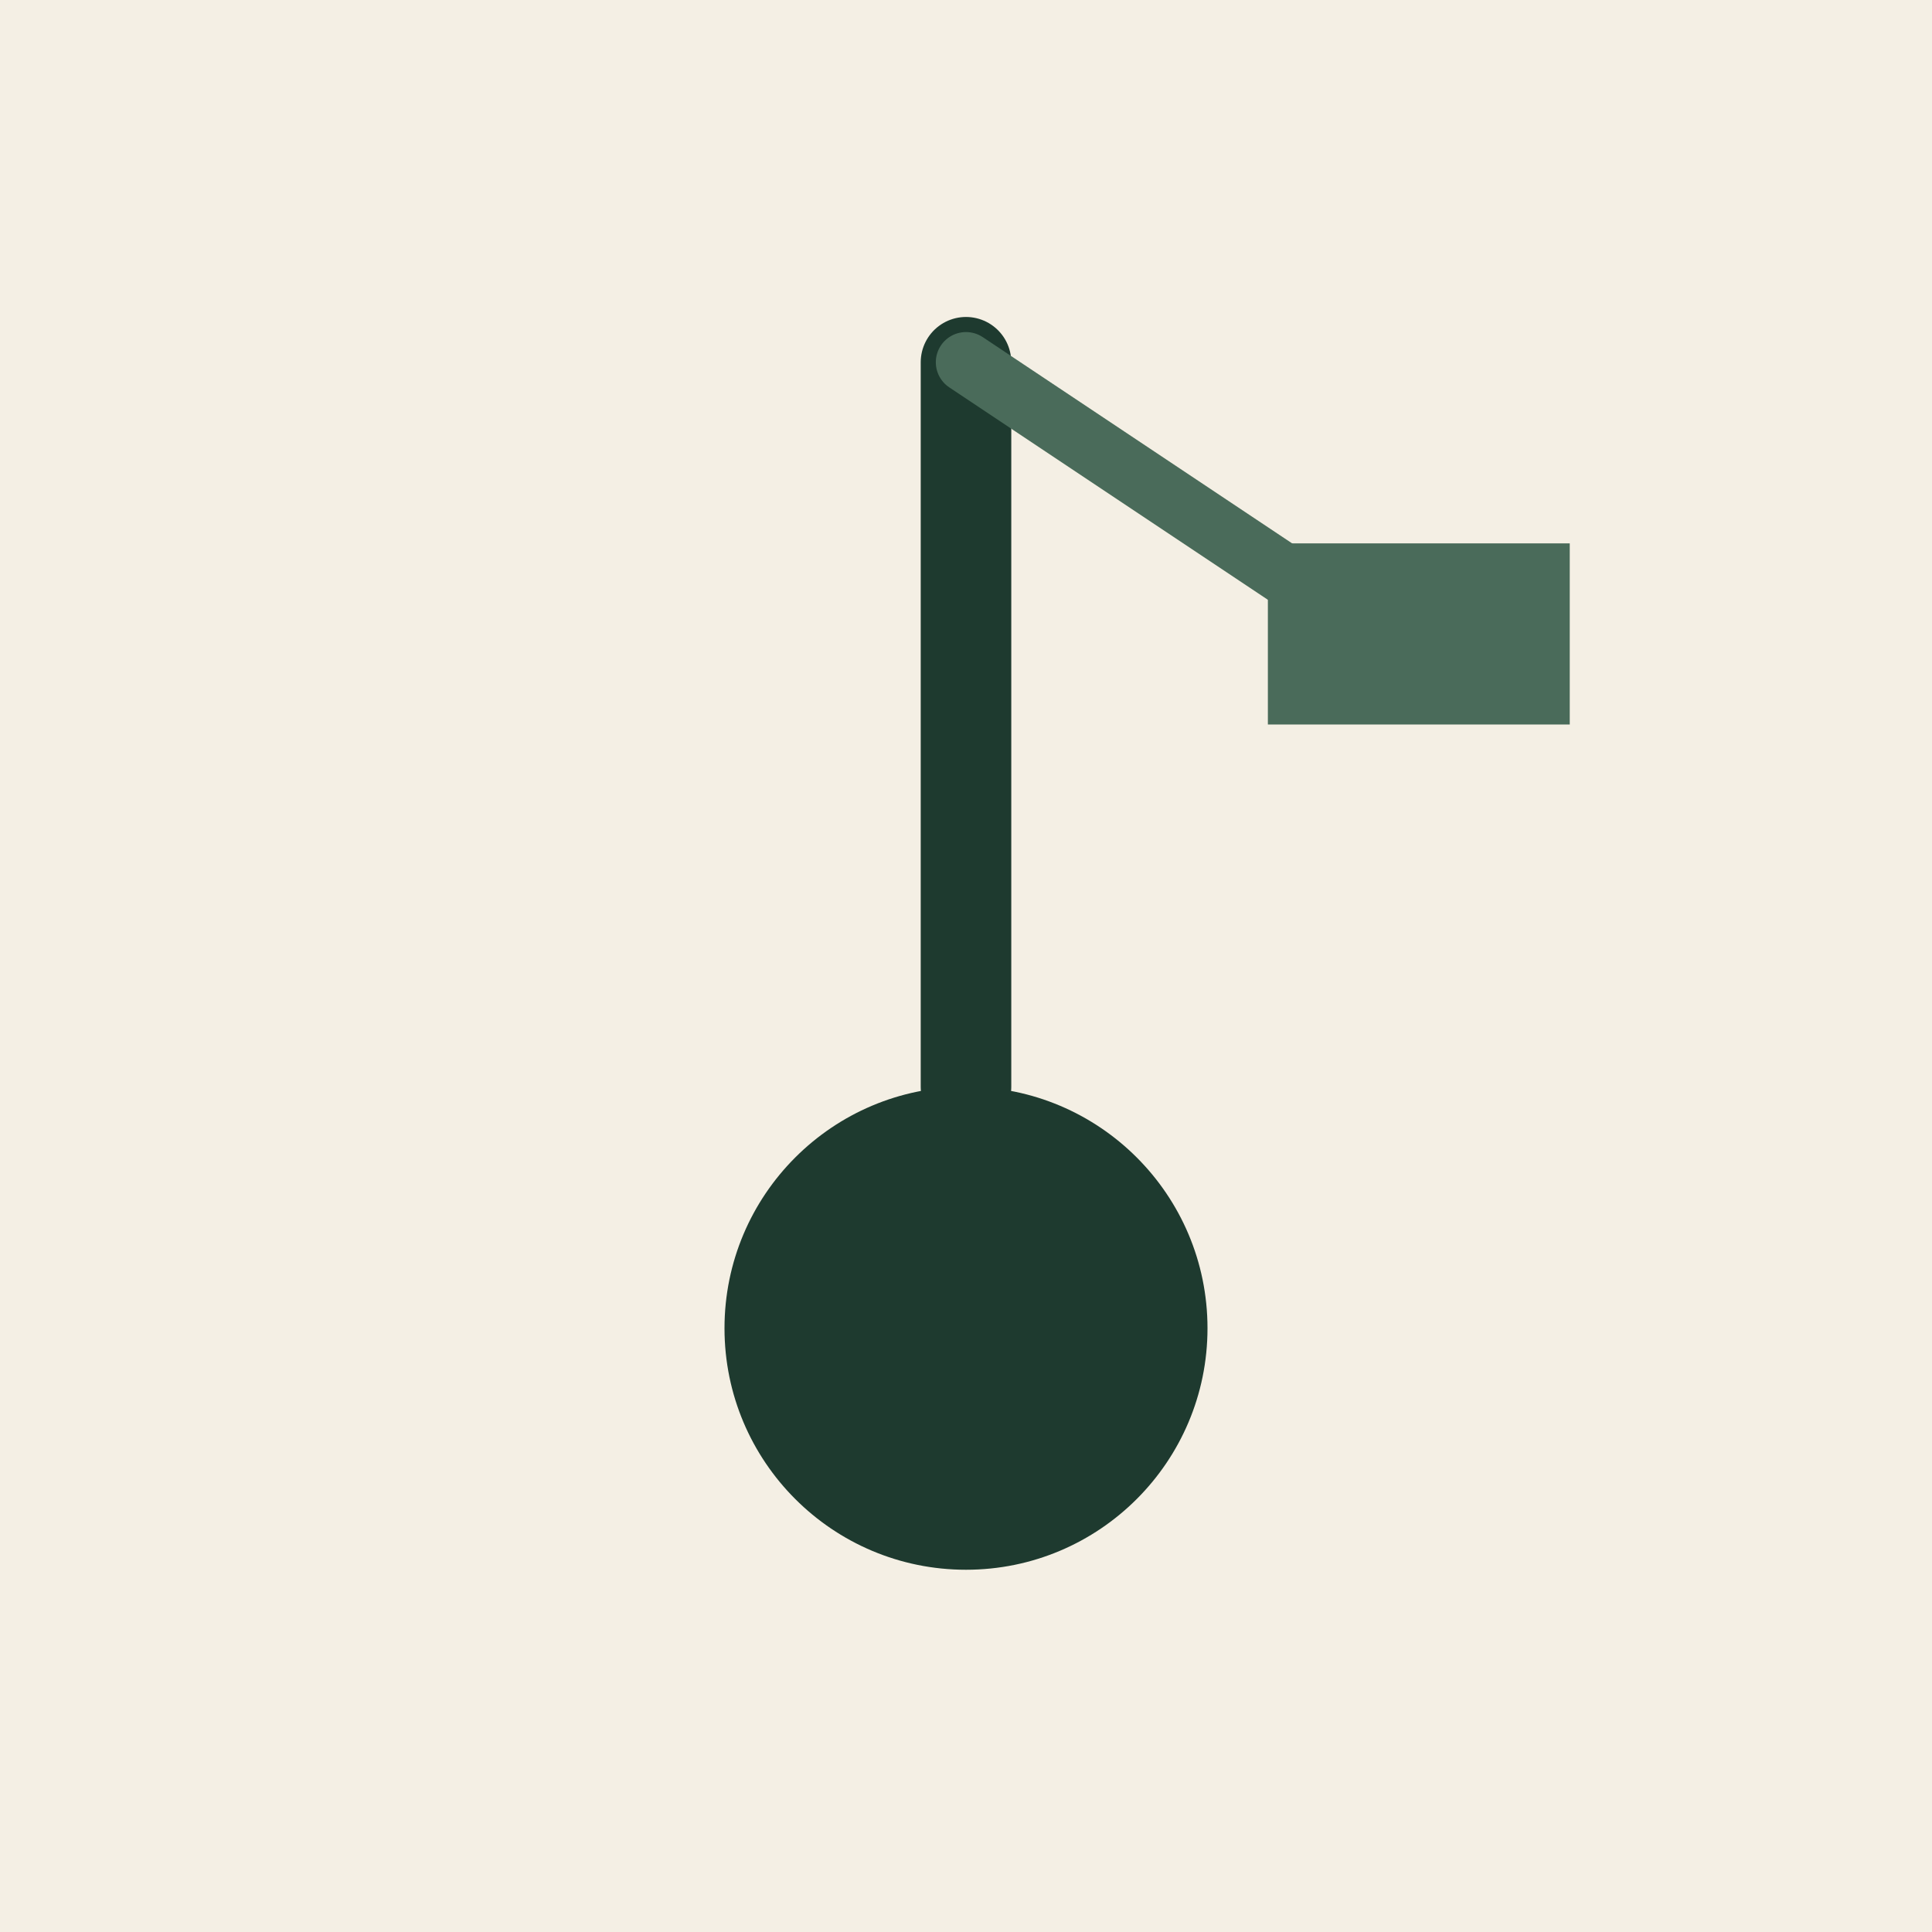
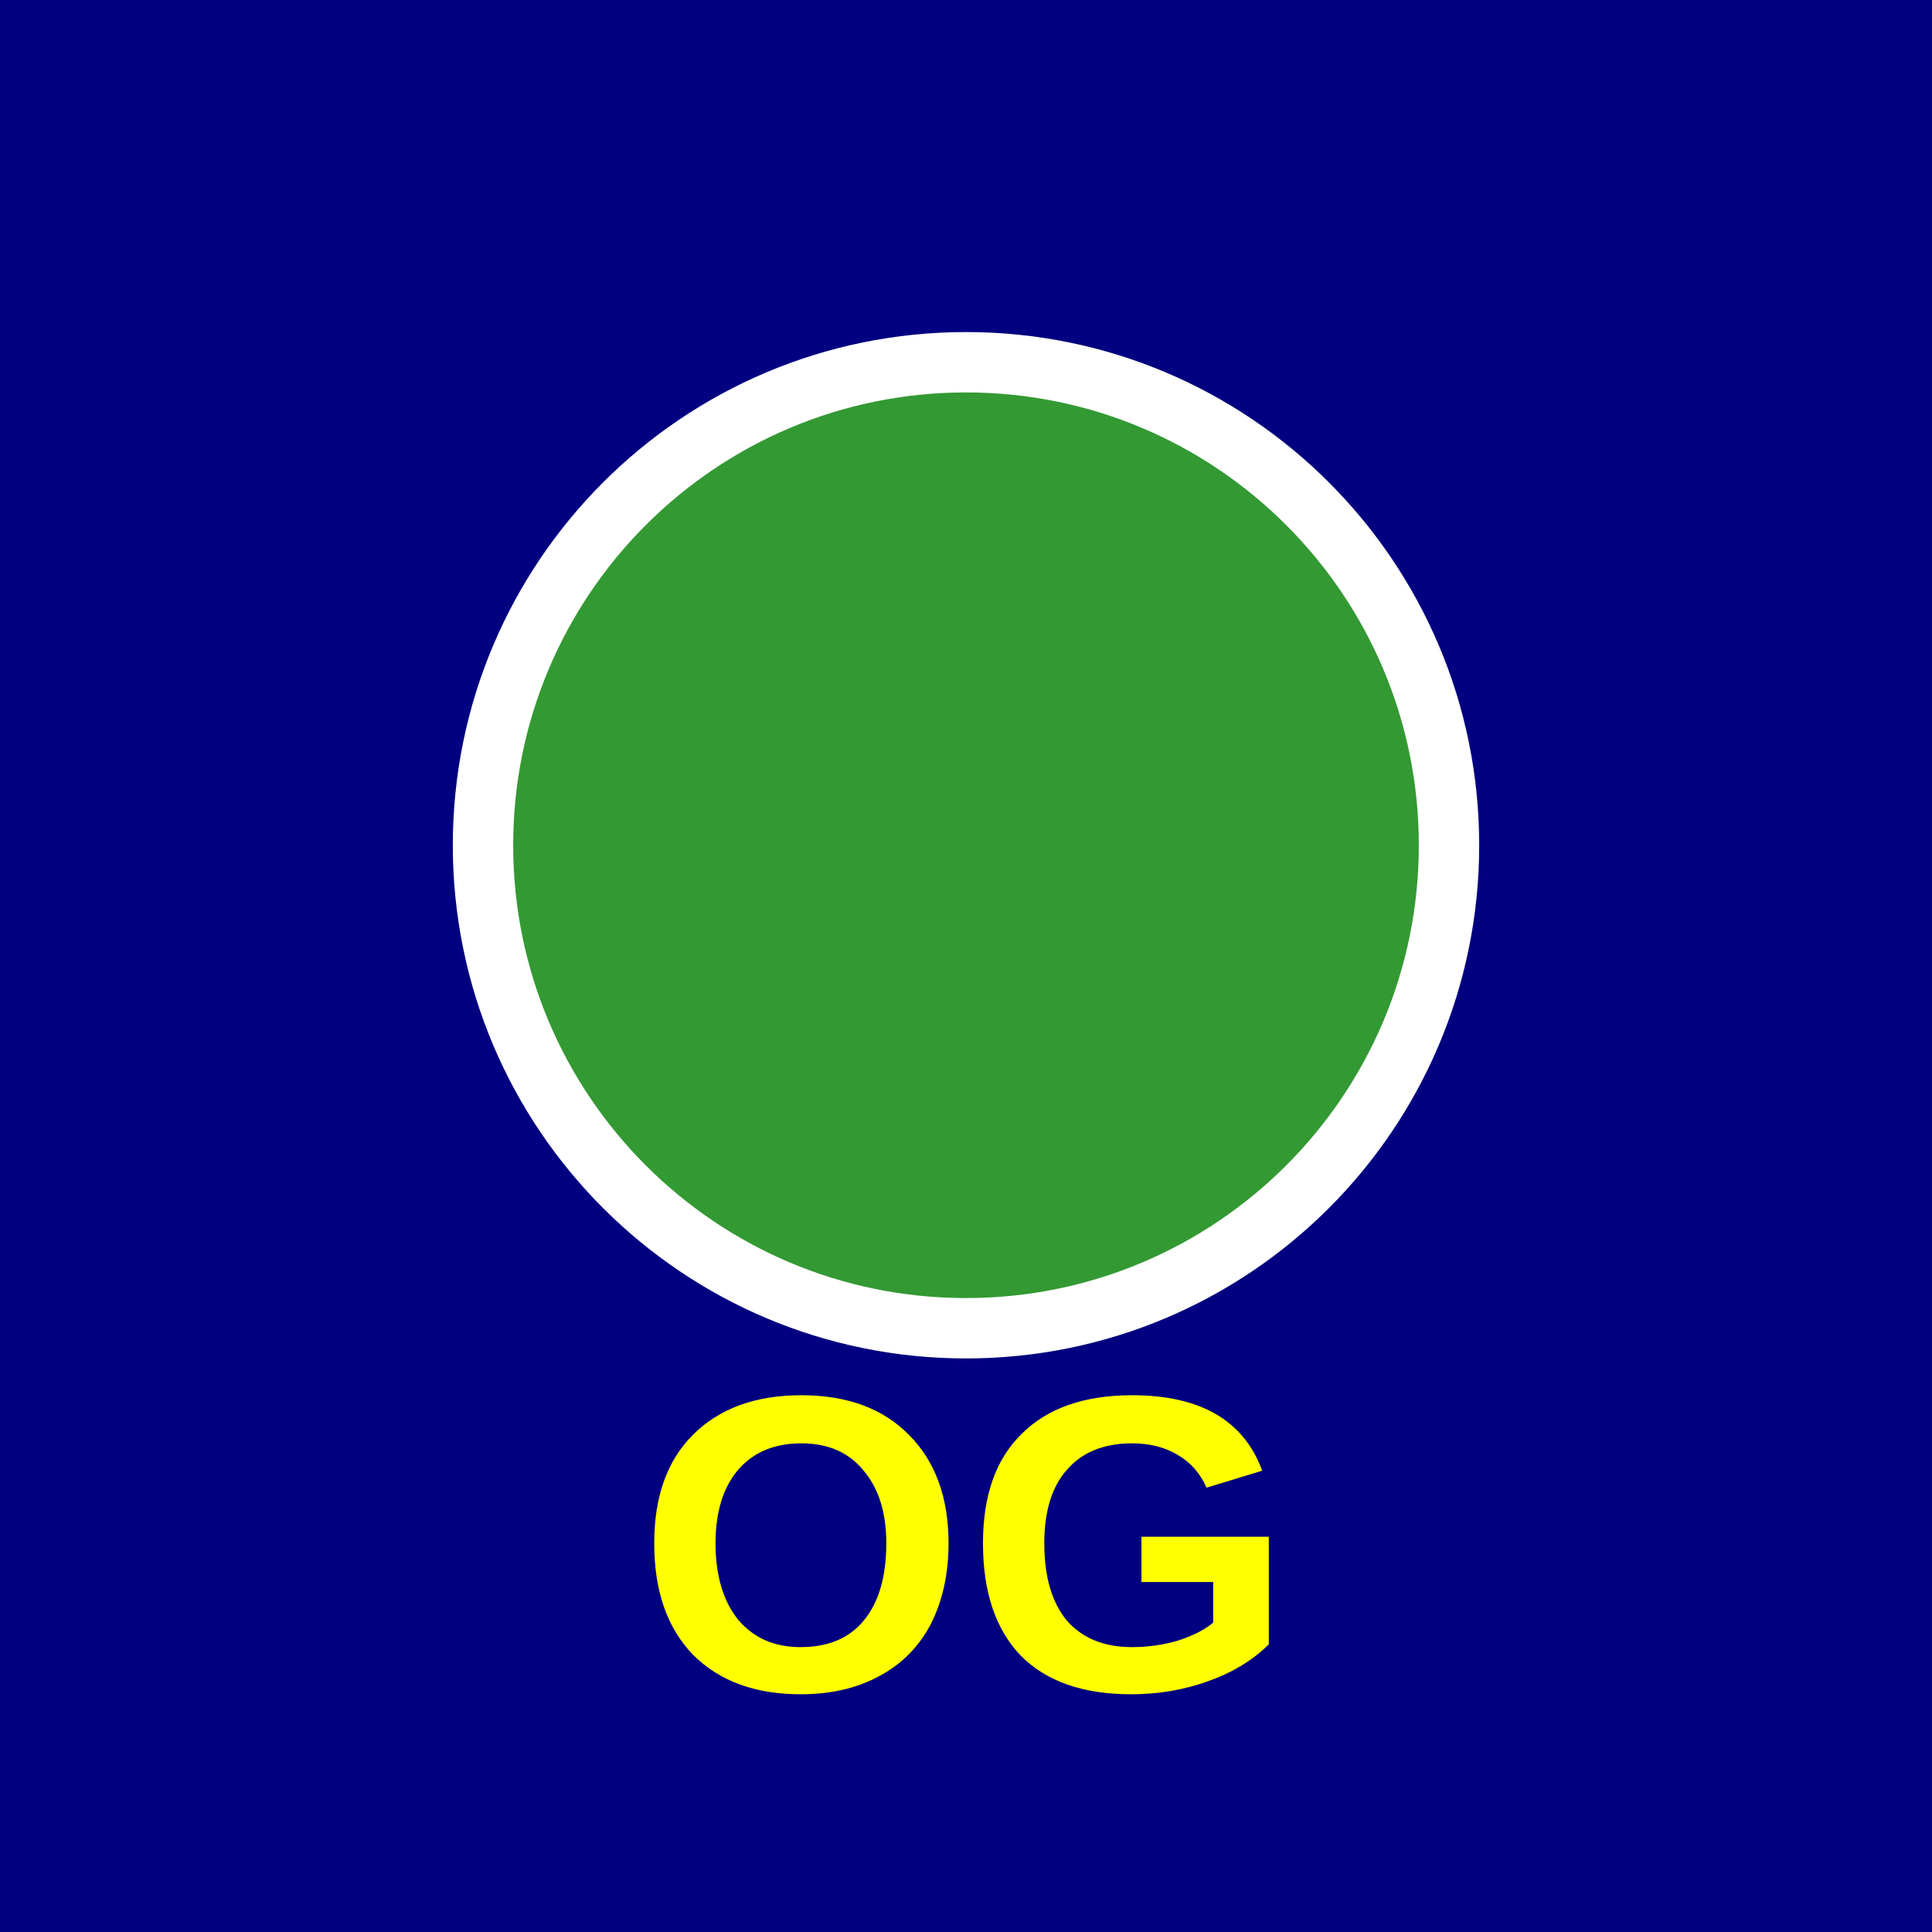
- <svg xmlns="http://www.w3.org/2000/svg" viewBox="0 0 32 32" fill="none">
-   <rect width="32" height="32" fill="#f4efe4" />
-   <circle cx="16" cy="22" r="4" fill="#1e3a2f" />
-   <path d="M16 6 L16 18" stroke="#1e3a2f" stroke-width="1.5" stroke-linecap="round" />
-   <path d="M16 6 L22 10" stroke="#4a6b5a" stroke-width="1" stroke-linecap="round" />
-   <rect x="21" y="9" width="5" height="3" fill="#4a6b5a" />
+ <svg xmlns="http://www.w3.org/2000/svg" viewBox="0 0 32 32">
+   <rect width="32" height="32" fill="#000080" />
+   <circle cx="16" cy="14" r="8" fill="#339933" stroke="#fff" stroke-width="1" />
+   <text x="16" y="28" text-anchor="middle" font-family="Arial,sans-serif" font-size="7" font-weight="bold" fill="#ffff00">OG</text>
</svg>
